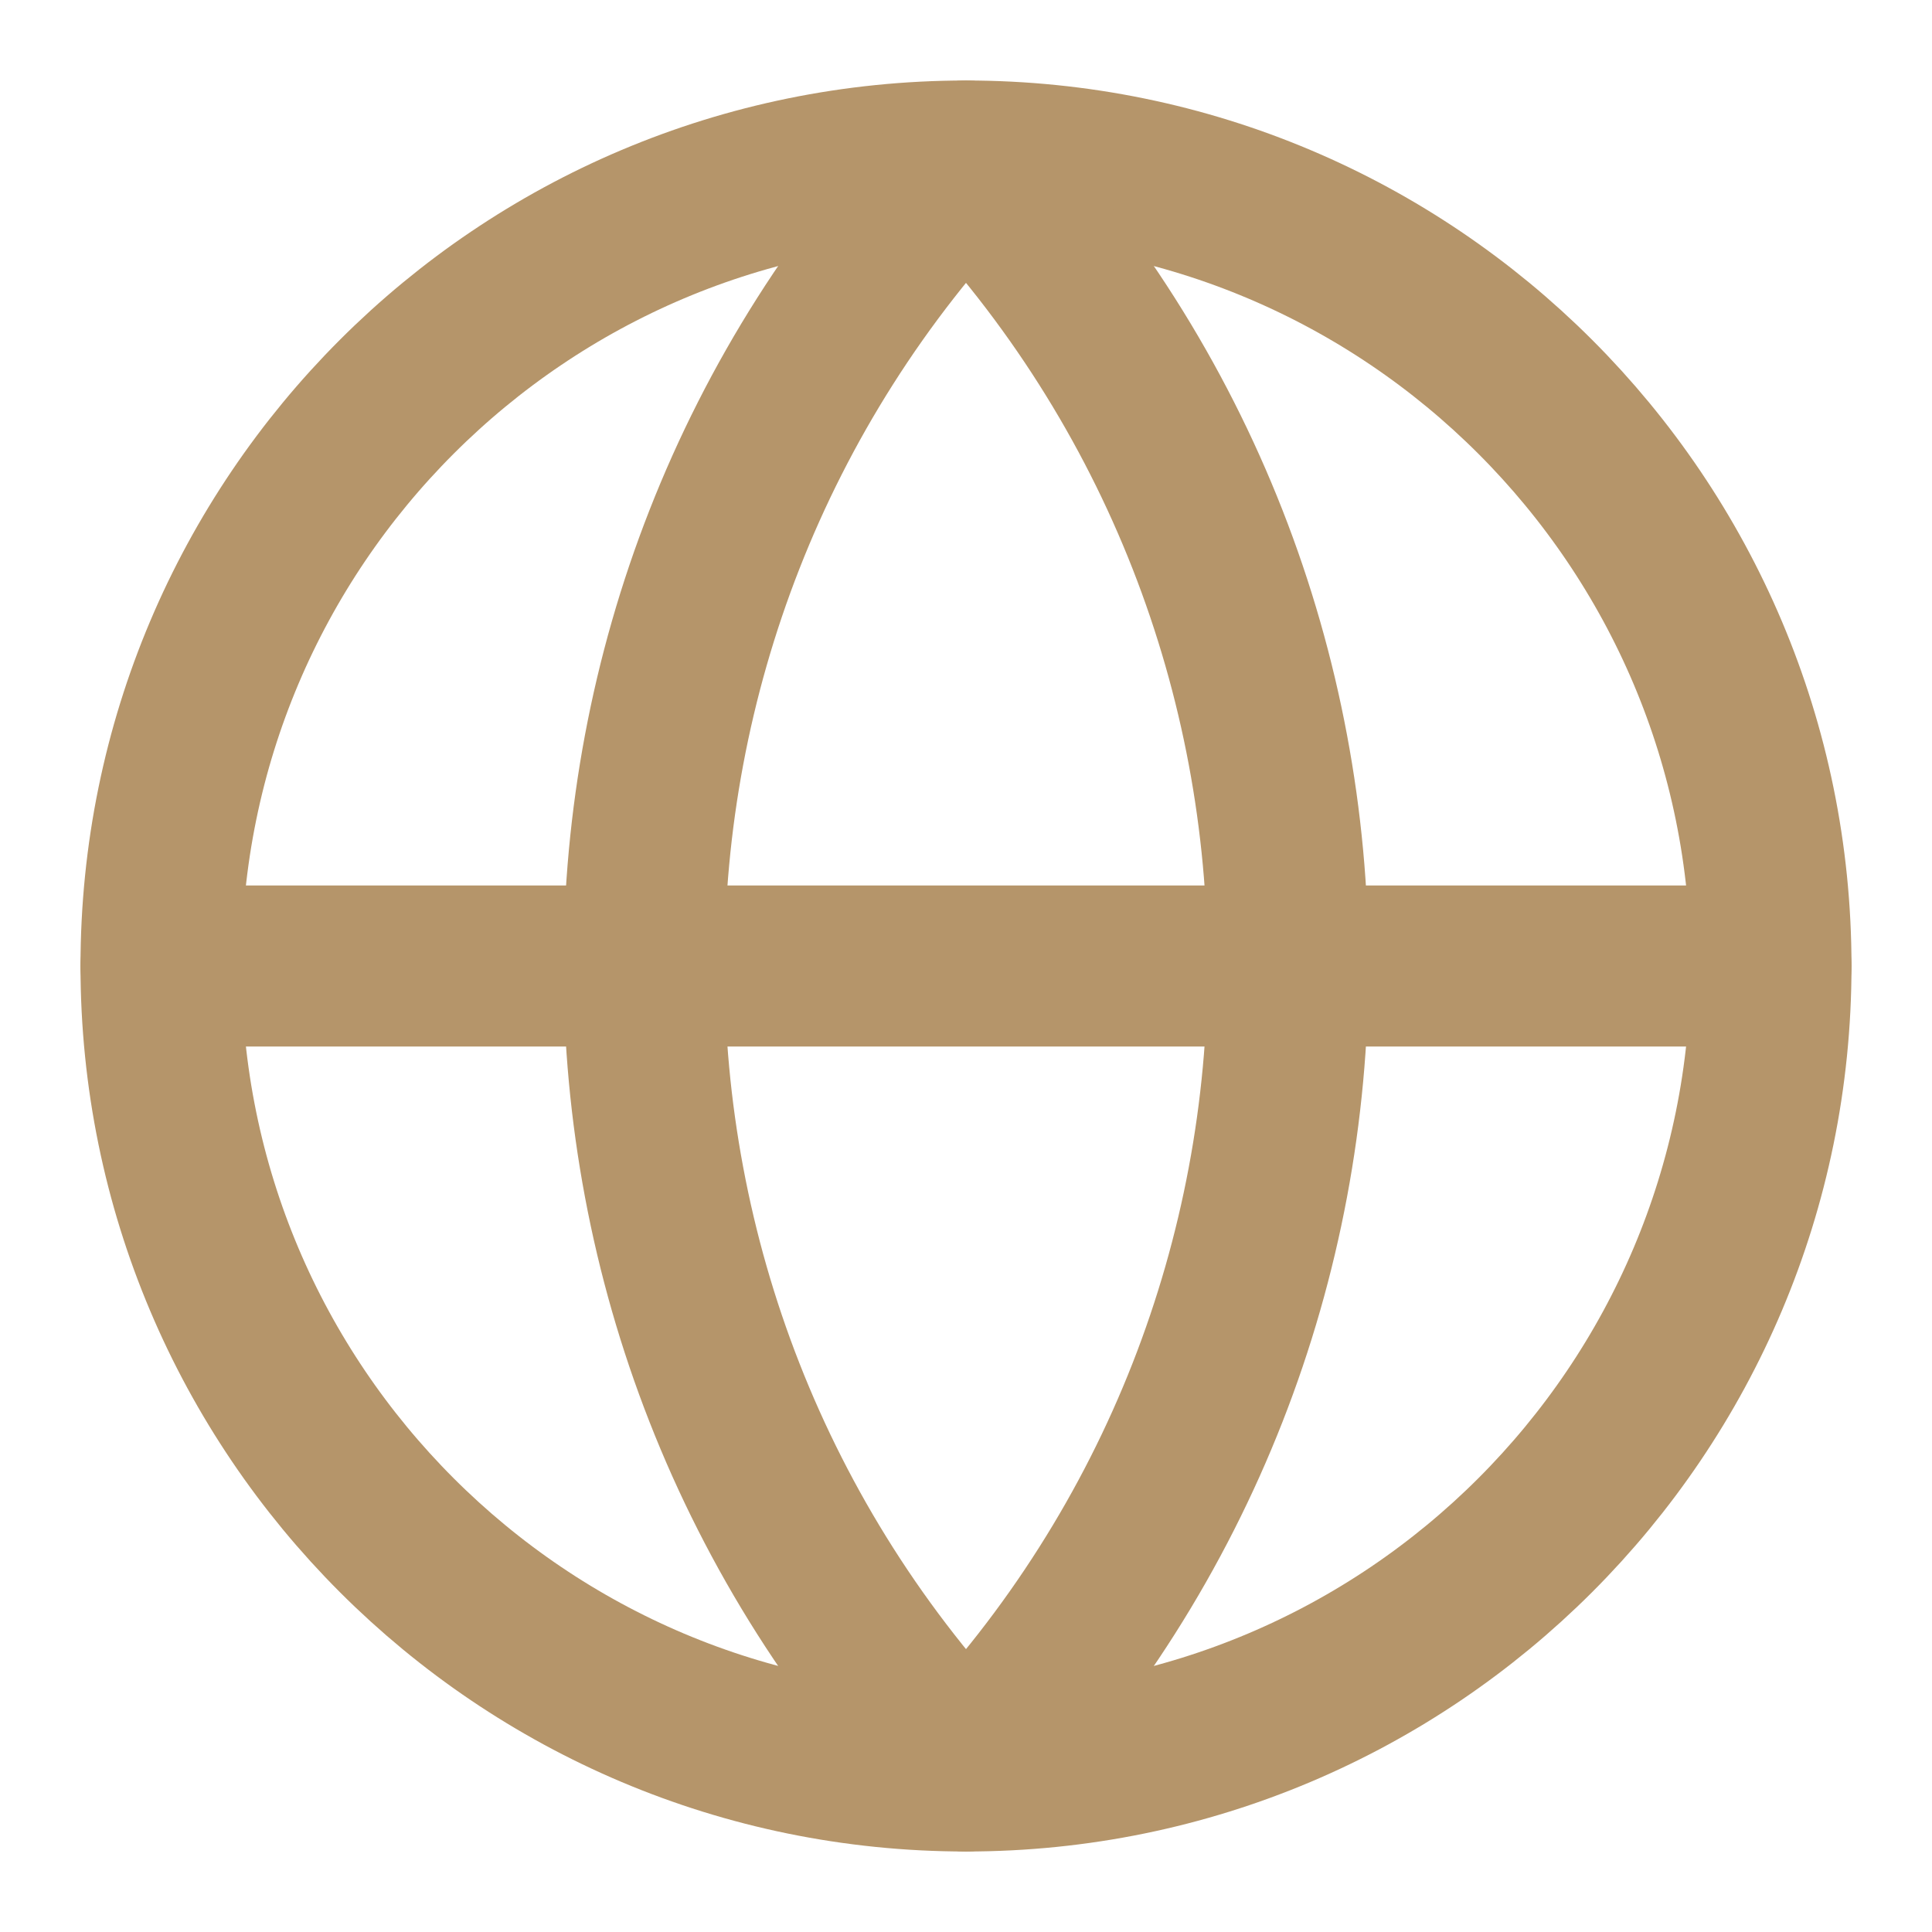
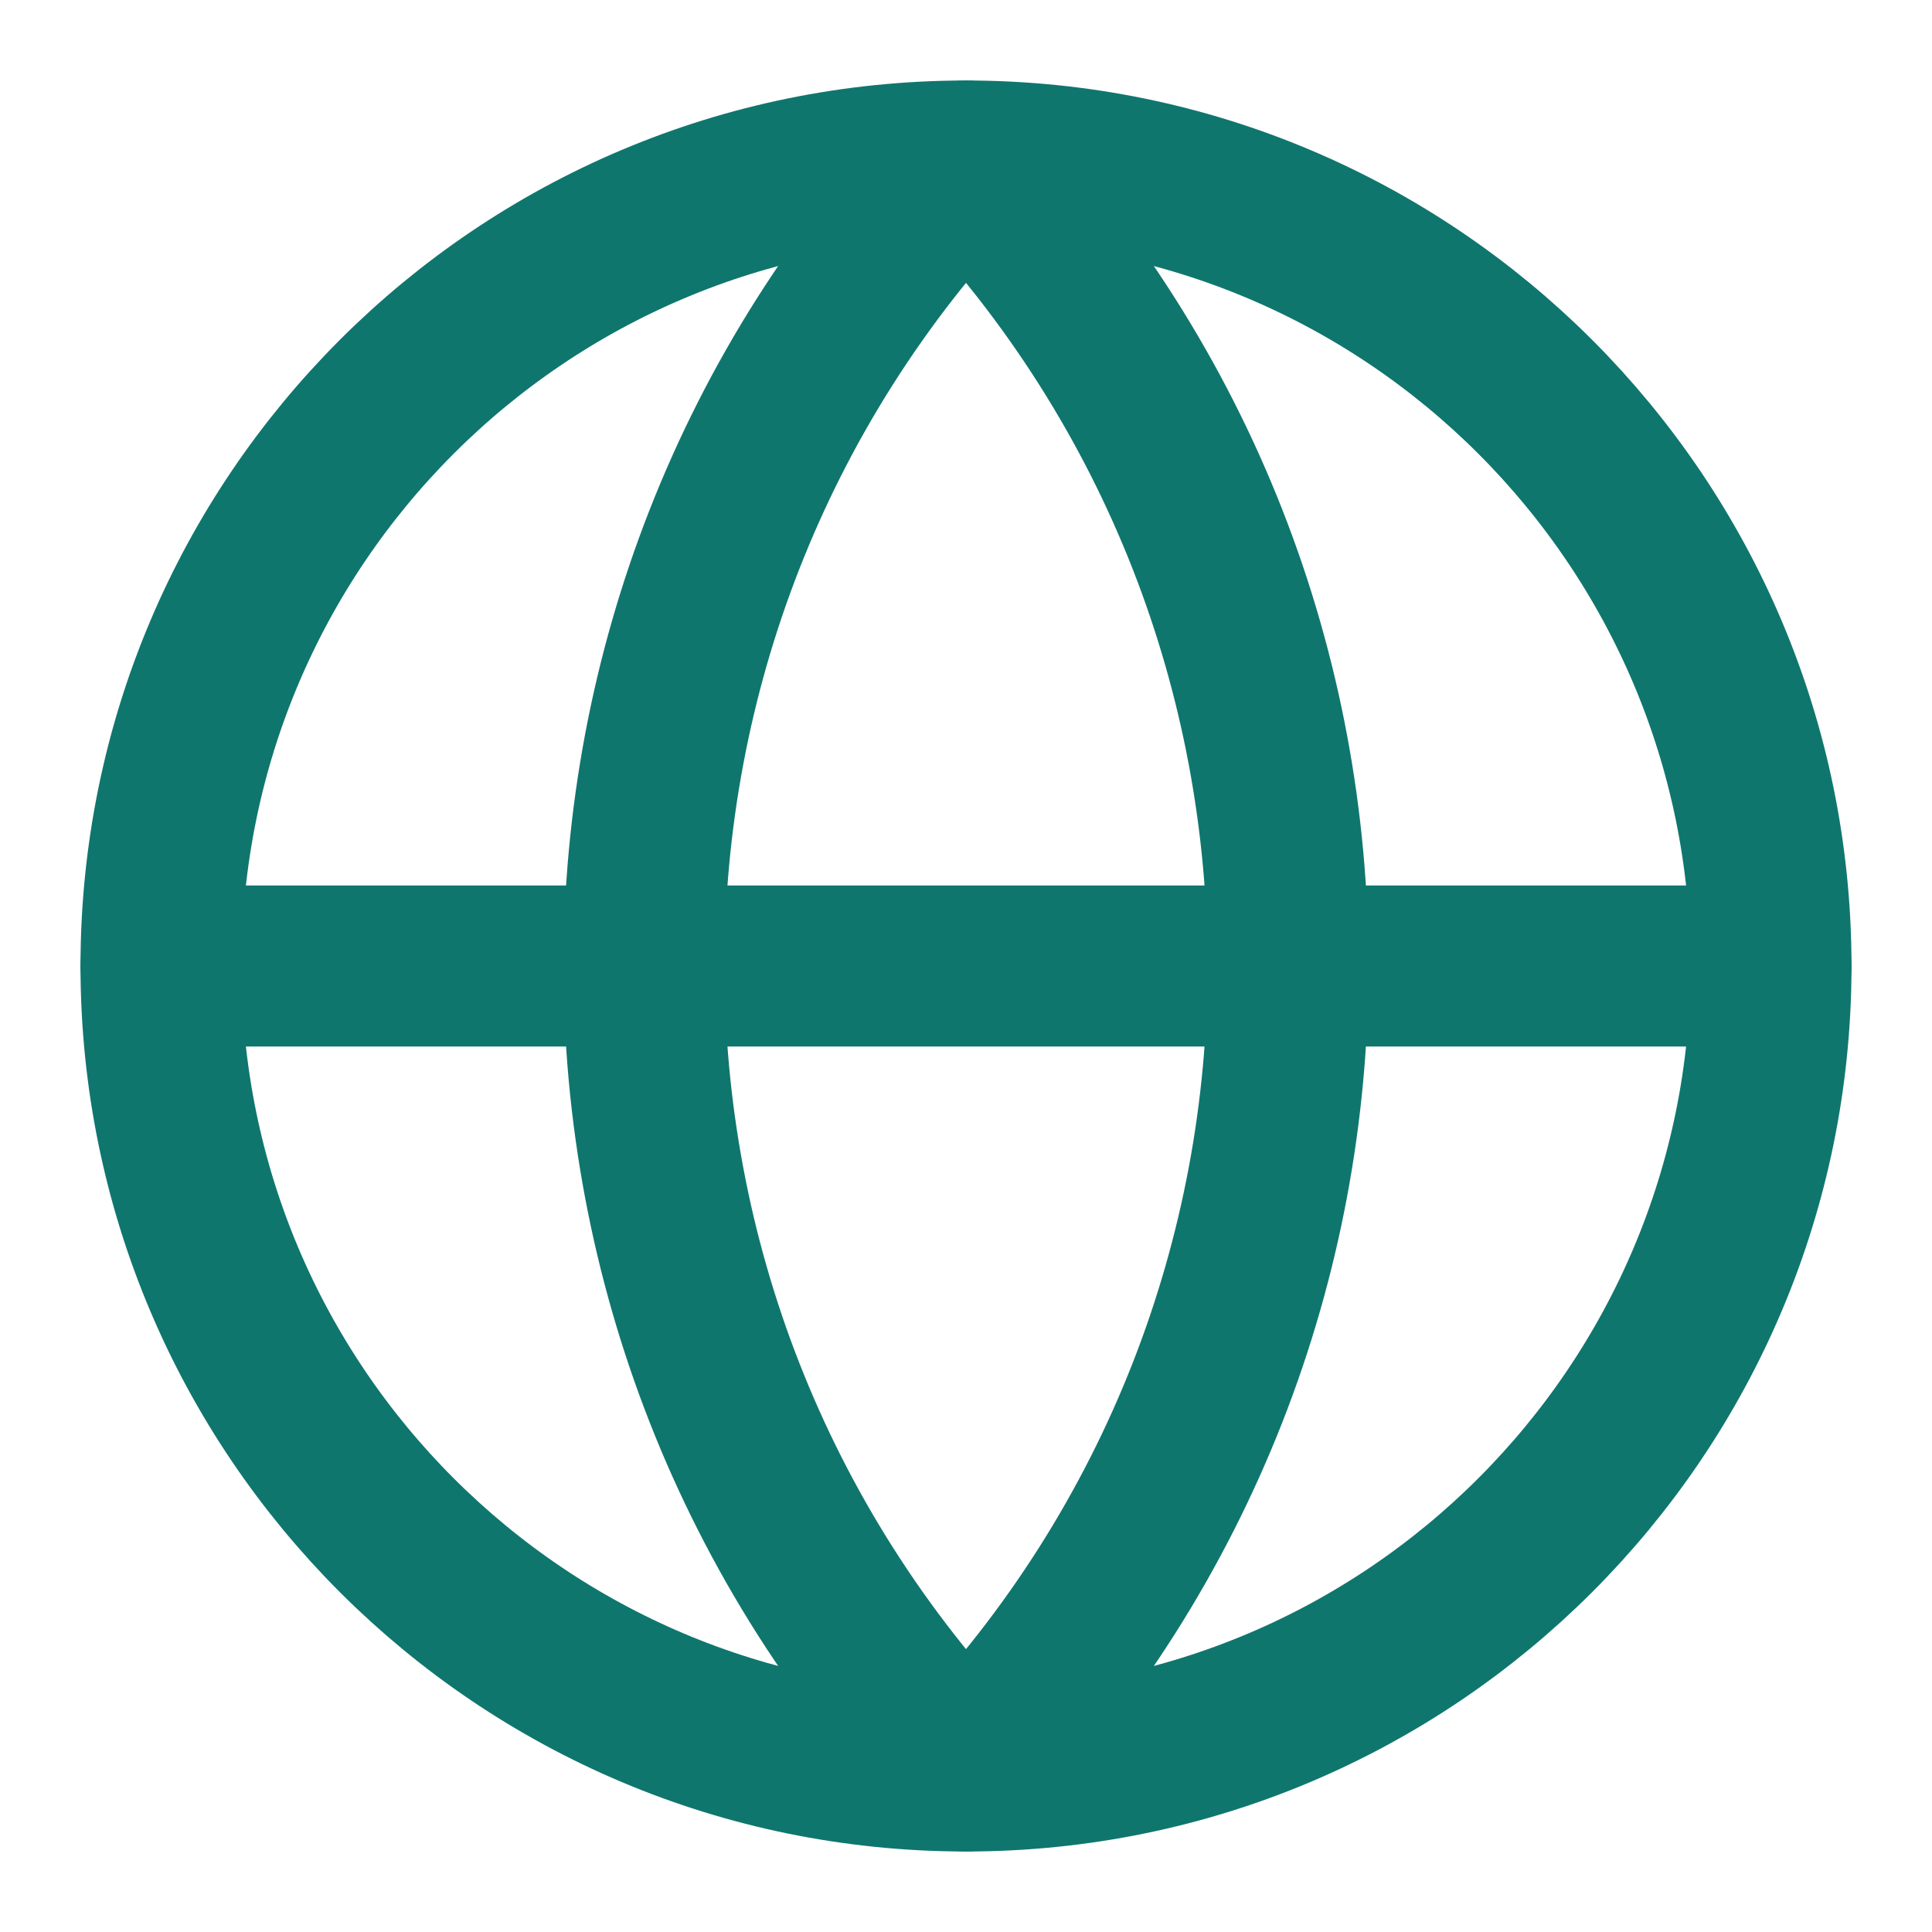
- <svg xmlns="http://www.w3.org/2000/svg" width="24" height="24" viewBox="0 0 24 24" fill="none" stroke="#B5956A" stroke-width="2" stroke-linecap="round" stroke-linejoin="round">
+ <svg xmlns="http://www.w3.org/2000/svg" width="24" height="24" viewBox="0 0 24 24" fill="none" stroke="#0f766e" stroke-width="2" stroke-linecap="round" stroke-linejoin="round">
  <circle cx="12" cy="12" r="10" />
  <path d="M12 2a14.5 14.5 0 0 0 0 20 14.5 14.5 0 0 0 0-20" />
  <path d="M2 12h20" />
</svg>
